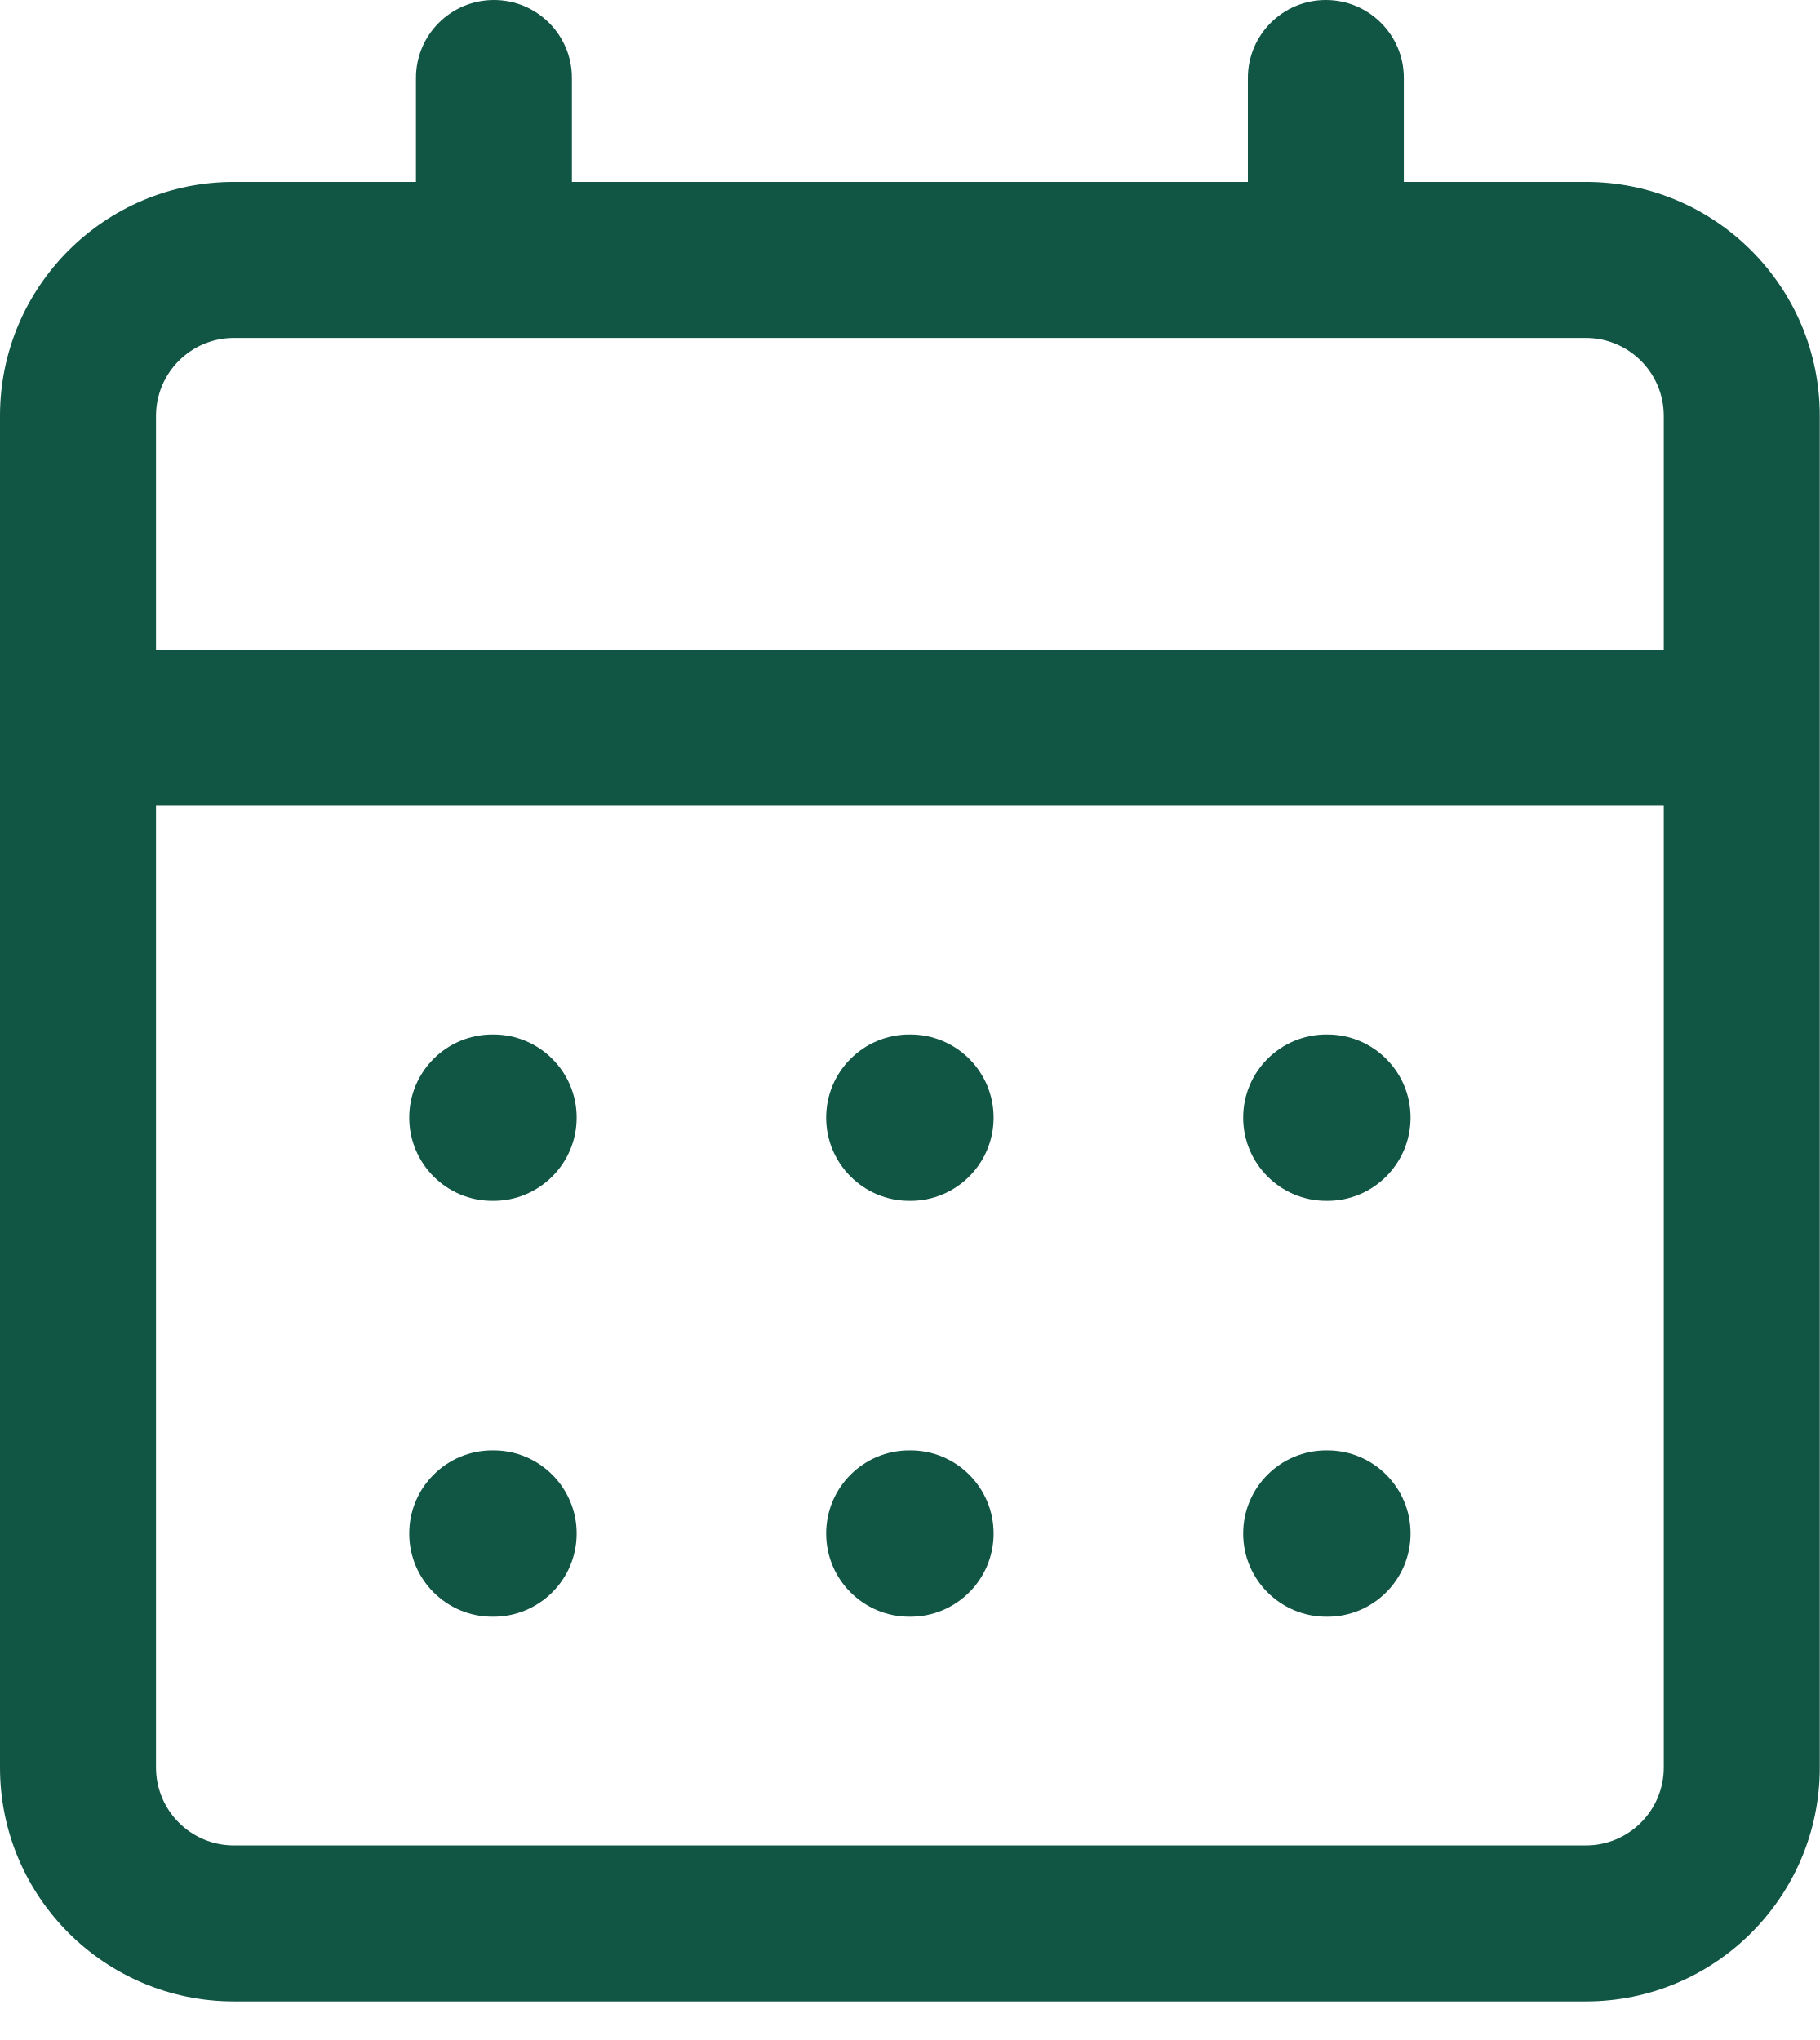
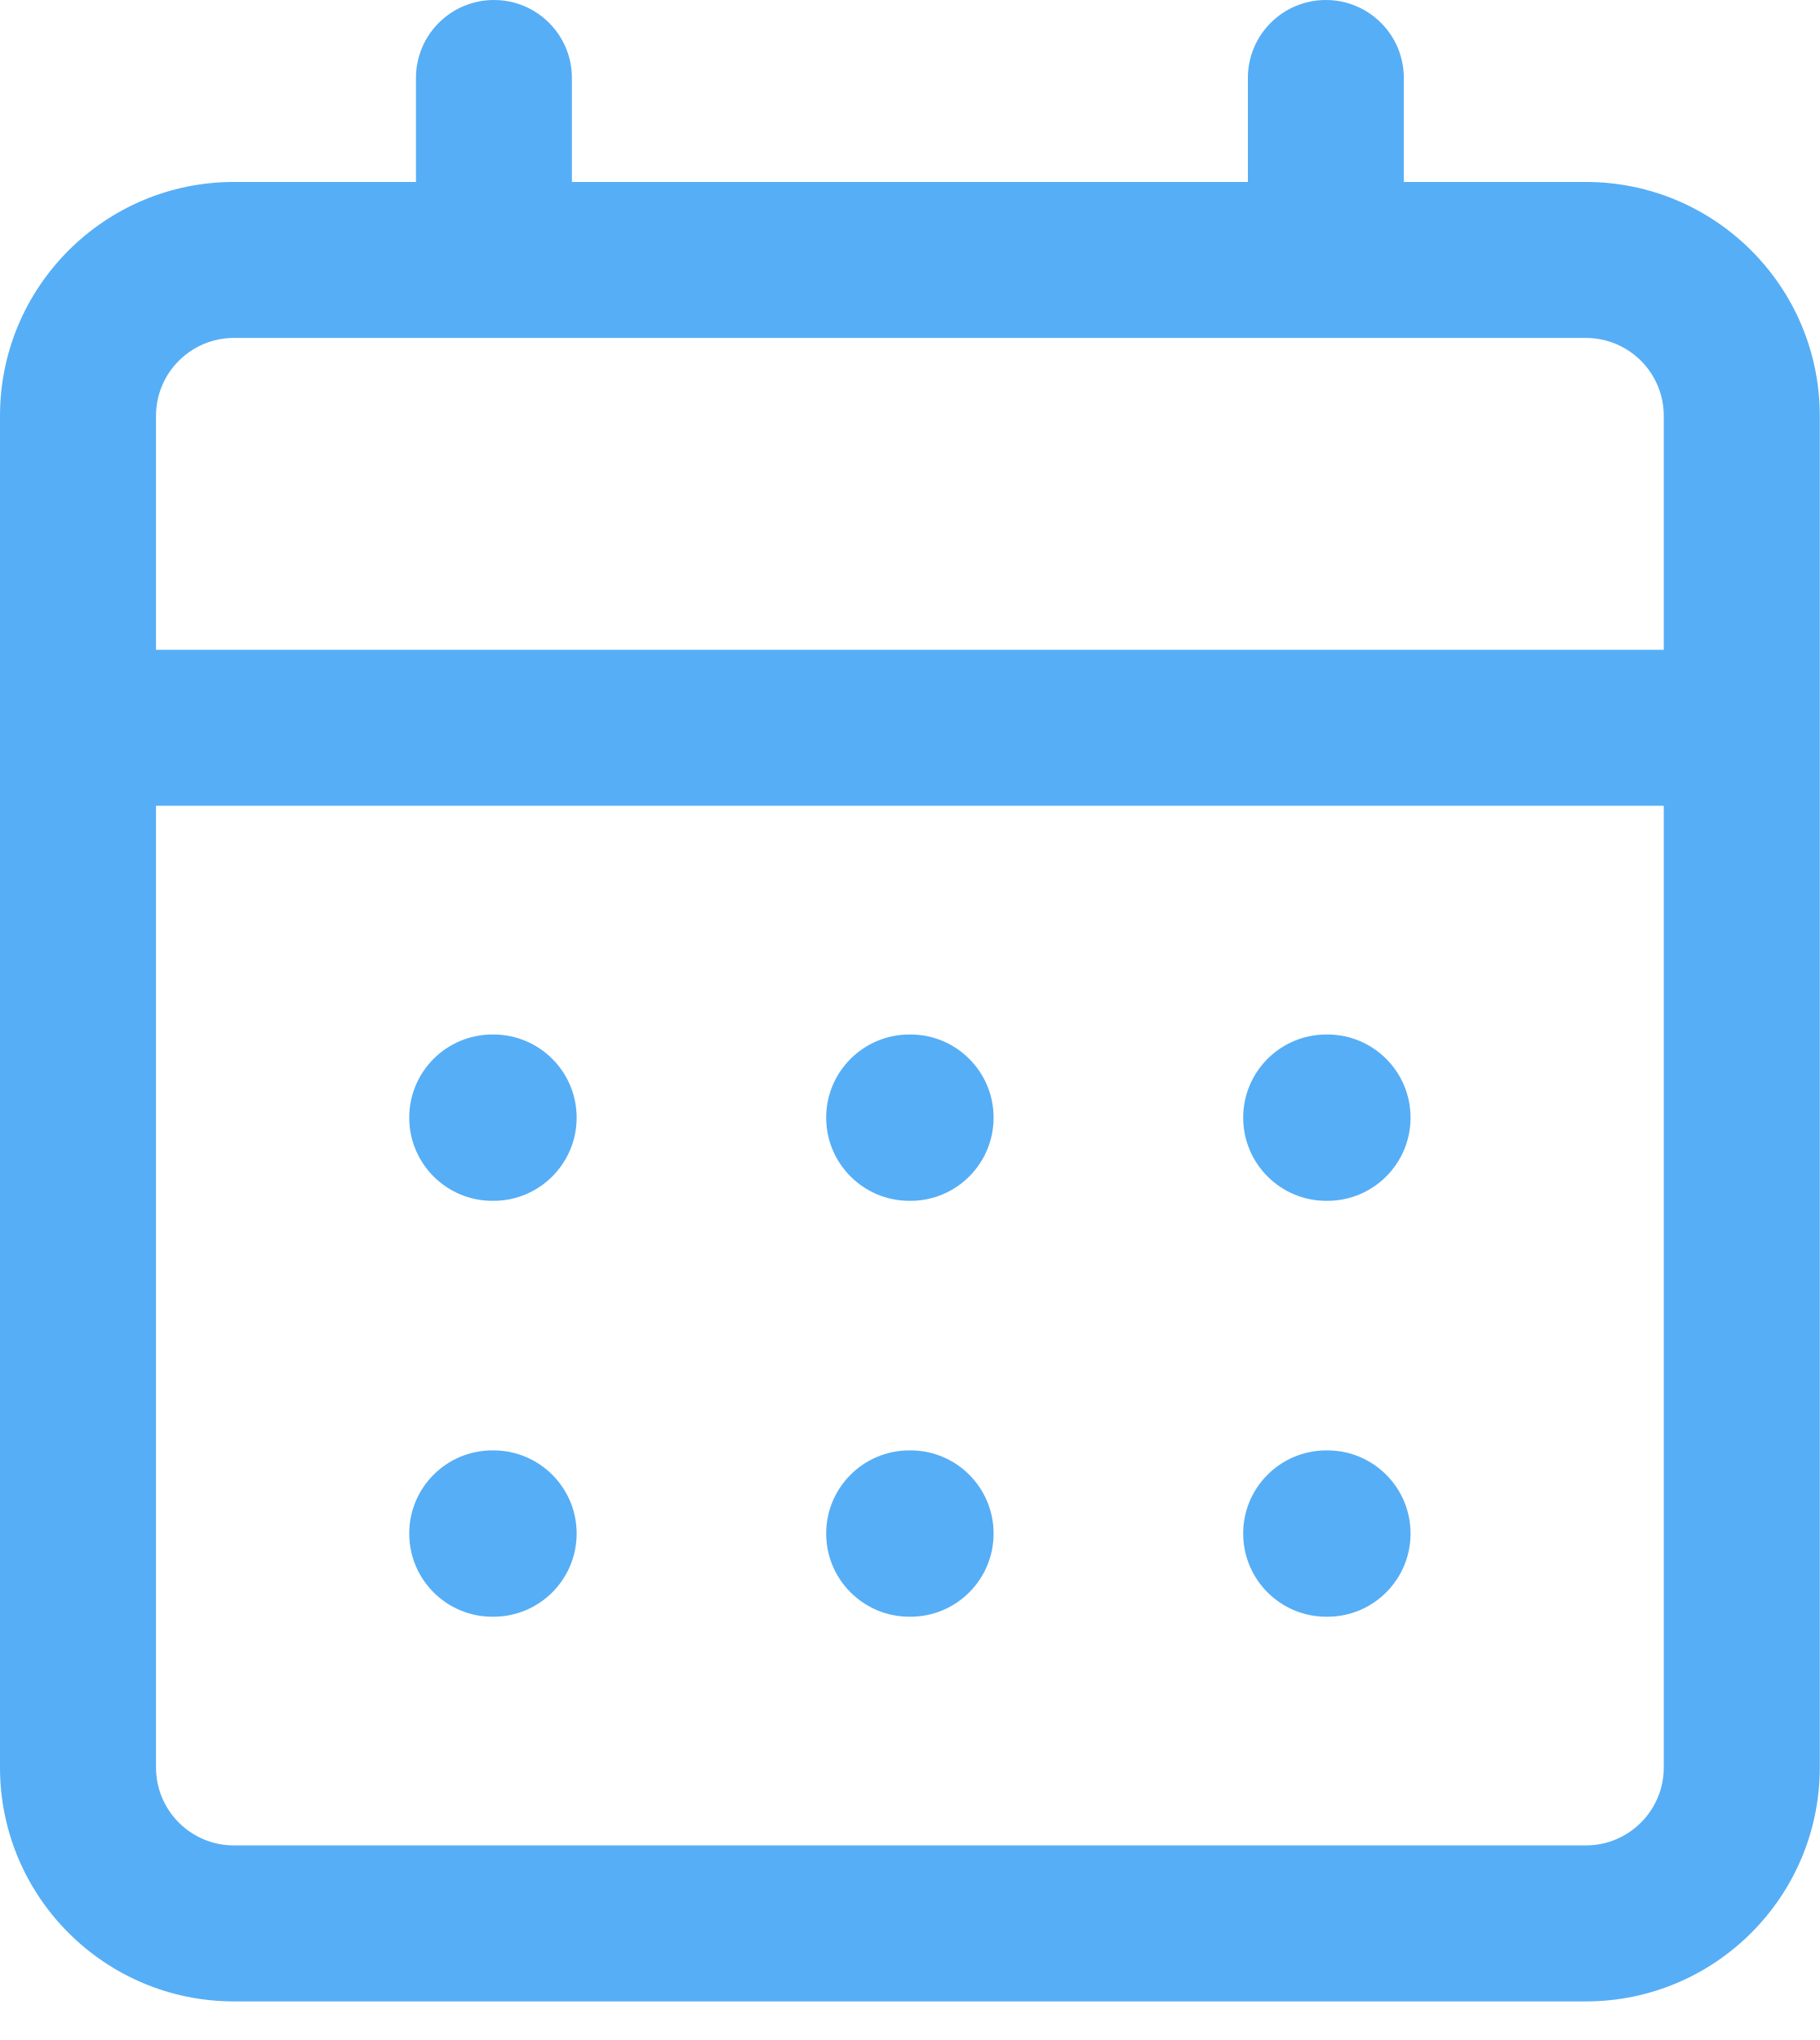
<svg xmlns="http://www.w3.org/2000/svg" width="33" height="37" viewBox="0 0 33 37" fill="none">
-   <path d="M7.421 20.271C7.421 19.438 8.096 18.763 8.929 18.763H8.948C9.781 18.763 10.457 19.438 10.457 20.271C10.457 21.104 9.781 21.78 8.948 21.78H8.929C8.096 21.78 7.421 21.104 7.421 20.271Z" fill="#115544" />
-   <path d="M8.929 26.306C8.096 26.306 7.421 26.981 7.421 27.814C7.421 28.647 8.096 29.323 8.929 29.323H8.948C9.781 29.323 10.457 28.647 10.457 27.814C10.457 26.981 9.781 26.306 8.948 26.306H8.929Z" fill="#115544" />
-   <path d="M14.982 20.271C14.982 19.438 15.657 18.763 16.491 18.763H16.509C17.343 18.763 18.018 19.438 18.018 20.271C18.018 21.104 17.343 21.78 16.509 21.78H16.491C15.657 21.78 14.982 21.104 14.982 20.271Z" fill="#115544" />
-   <path d="M16.491 26.306C15.657 26.306 14.982 26.981 14.982 27.814C14.982 28.647 15.657 29.323 16.491 29.323H16.509C17.343 29.323 18.018 28.647 18.018 27.814C18.018 26.981 17.343 26.306 16.509 26.306H16.491Z" fill="#115544" />
-   <path d="M22.544 20.271C22.544 19.438 23.219 18.763 24.052 18.763H24.071C24.904 18.763 25.579 19.438 25.579 20.271C25.579 21.104 24.904 21.78 24.071 21.78H24.052C23.219 21.78 22.544 21.104 22.544 20.271Z" fill="#115544" />
-   <path d="M24.052 26.306C23.219 26.306 22.544 26.981 22.544 27.814C22.544 28.647 23.219 29.323 24.052 29.323H24.071C24.904 29.323 25.579 28.647 25.579 27.814C25.579 26.981 24.904 26.306 24.071 26.306H24.052Z" fill="#115544" />
-   <path fill-rule="evenodd" clip-rule="evenodd" d="M10.371 1.414C10.371 0.633 9.738 0 8.957 0C8.176 0 7.543 0.633 7.543 1.414V3.3H4.243C1.9 3.3 0 5.2 0 7.543V32.057C0 34.4 1.9 36.3 4.243 36.3H28.757C31.1 36.3 33 34.4 33 32.057V7.543C33 5.2 31.1 3.3 28.757 3.3H25.457V1.414C25.457 0.633 24.824 0 24.043 0C23.262 0 22.629 0.633 22.629 1.414V3.3H10.371V1.414ZM30.171 11.786V7.543C30.171 6.762 29.538 6.129 28.757 6.129H4.243C3.462 6.129 2.829 6.762 2.829 7.543V11.786H30.171ZM2.829 14.614H30.171V32.057C30.171 32.838 29.538 33.471 28.757 33.471H4.243C3.462 33.471 2.829 32.838 2.829 32.057V14.614Z" fill="#115544" />
+   <path d="M7.421 20.271C7.421 19.438 8.096 18.763 8.929 18.763H8.948C9.781 18.763 10.457 19.438 10.457 20.271C10.457 21.104 9.781 21.78 8.948 21.78H8.929C8.096 21.78 7.421 21.104 7.421 20.271Z" fill="#56AEF6" />
+   <path d="M8.929 26.306C8.096 26.306 7.421 26.981 7.421 27.814C7.421 28.648 8.096 29.323 8.929 29.323H8.948C9.781 29.323 10.457 28.648 10.457 27.814C10.457 26.981 9.781 26.306 8.948 26.306H8.929Z" fill="#56AEF6" />
+   <path d="M14.982 20.271C14.982 19.438 15.658 18.763 16.491 18.763H16.51C17.343 18.763 18.018 19.438 18.018 20.271C18.018 21.104 17.343 21.78 16.51 21.78H16.491C15.658 21.78 14.982 21.104 14.982 20.271Z" fill="#56AEF6" />
+   <path d="M16.491 26.306C15.658 26.306 14.982 26.981 14.982 27.814C14.982 28.648 15.658 29.323 16.491 29.323H16.51C17.343 29.323 18.018 28.648 18.018 27.814C18.018 26.981 17.343 26.306 16.51 26.306H16.491Z" fill="#56AEF6" />
+   <path d="M22.544 20.271C22.544 19.438 23.219 18.763 24.052 18.763H24.071C24.904 18.763 25.579 19.438 25.579 20.271C25.579 21.104 24.904 21.78 24.071 21.78H24.052C23.219 21.78 22.544 21.104 22.544 20.271Z" fill="#56AEF6" />
+   <path d="M24.052 26.306C23.219 26.306 22.544 26.981 22.544 27.814C22.544 28.648 23.219 29.323 24.052 29.323H24.071C24.904 29.323 25.579 28.648 25.579 27.814C25.579 26.981 24.904 26.306 24.071 26.306H24.052Z" fill="#56AEF6" />
+   <path fill-rule="evenodd" clip-rule="evenodd" d="M10.371 1.414C10.371 0.633 9.738 0 8.957 0C8.176 0 7.543 0.633 7.543 1.414V3.3H4.243C1.9 3.3 0 5.2 0 7.543V32.057C0 34.4 1.9 36.3 4.243 36.3H28.757C31.1 36.3 33 34.4 33 32.057V7.543C33 5.2 31.1 3.3 28.757 3.3H25.457V1.414C25.457 0.633 24.824 0 24.043 0C23.262 0 22.629 0.633 22.629 1.414V3.3H10.371V1.414ZM30.171 11.786V7.543C30.171 6.762 29.538 6.129 28.757 6.129H4.243C3.462 6.129 2.829 6.762 2.829 7.543V11.786H30.171ZM2.829 14.614H30.171V32.057C30.171 32.838 29.538 33.471 28.757 33.471H4.243C3.462 33.471 2.829 32.838 2.829 32.057V14.614Z" fill="#56AEF6" />
</svg>
